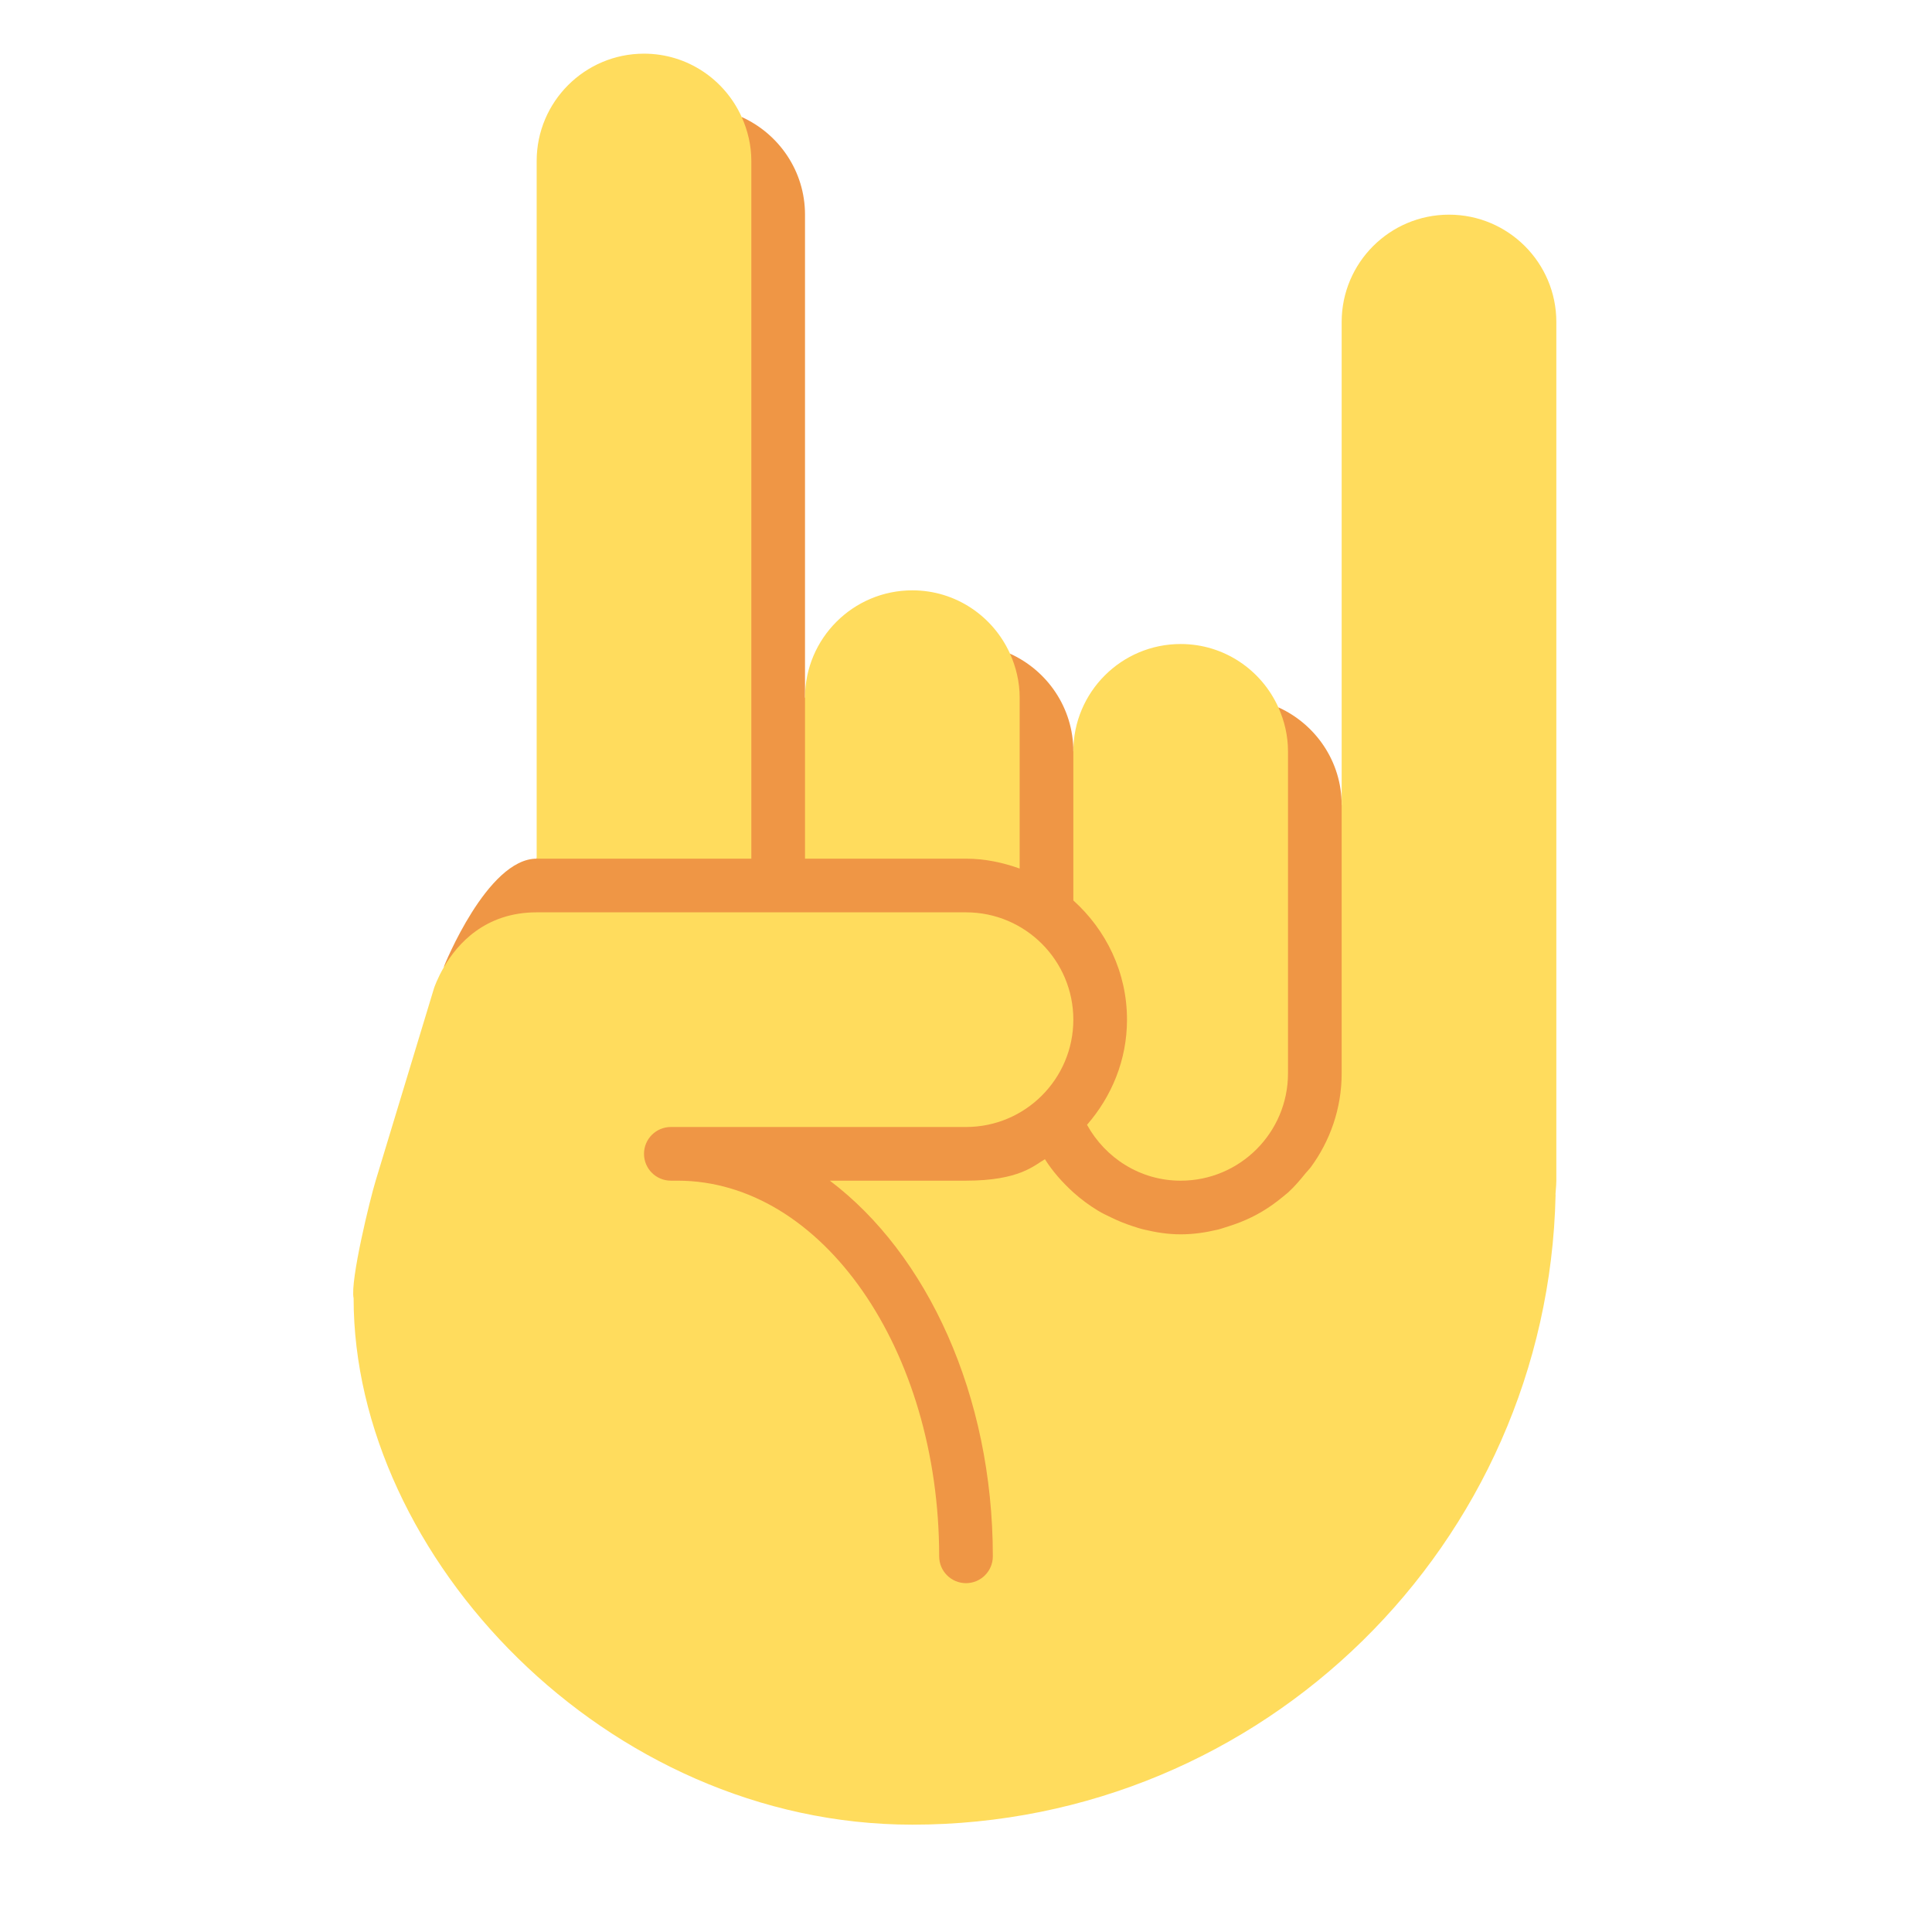
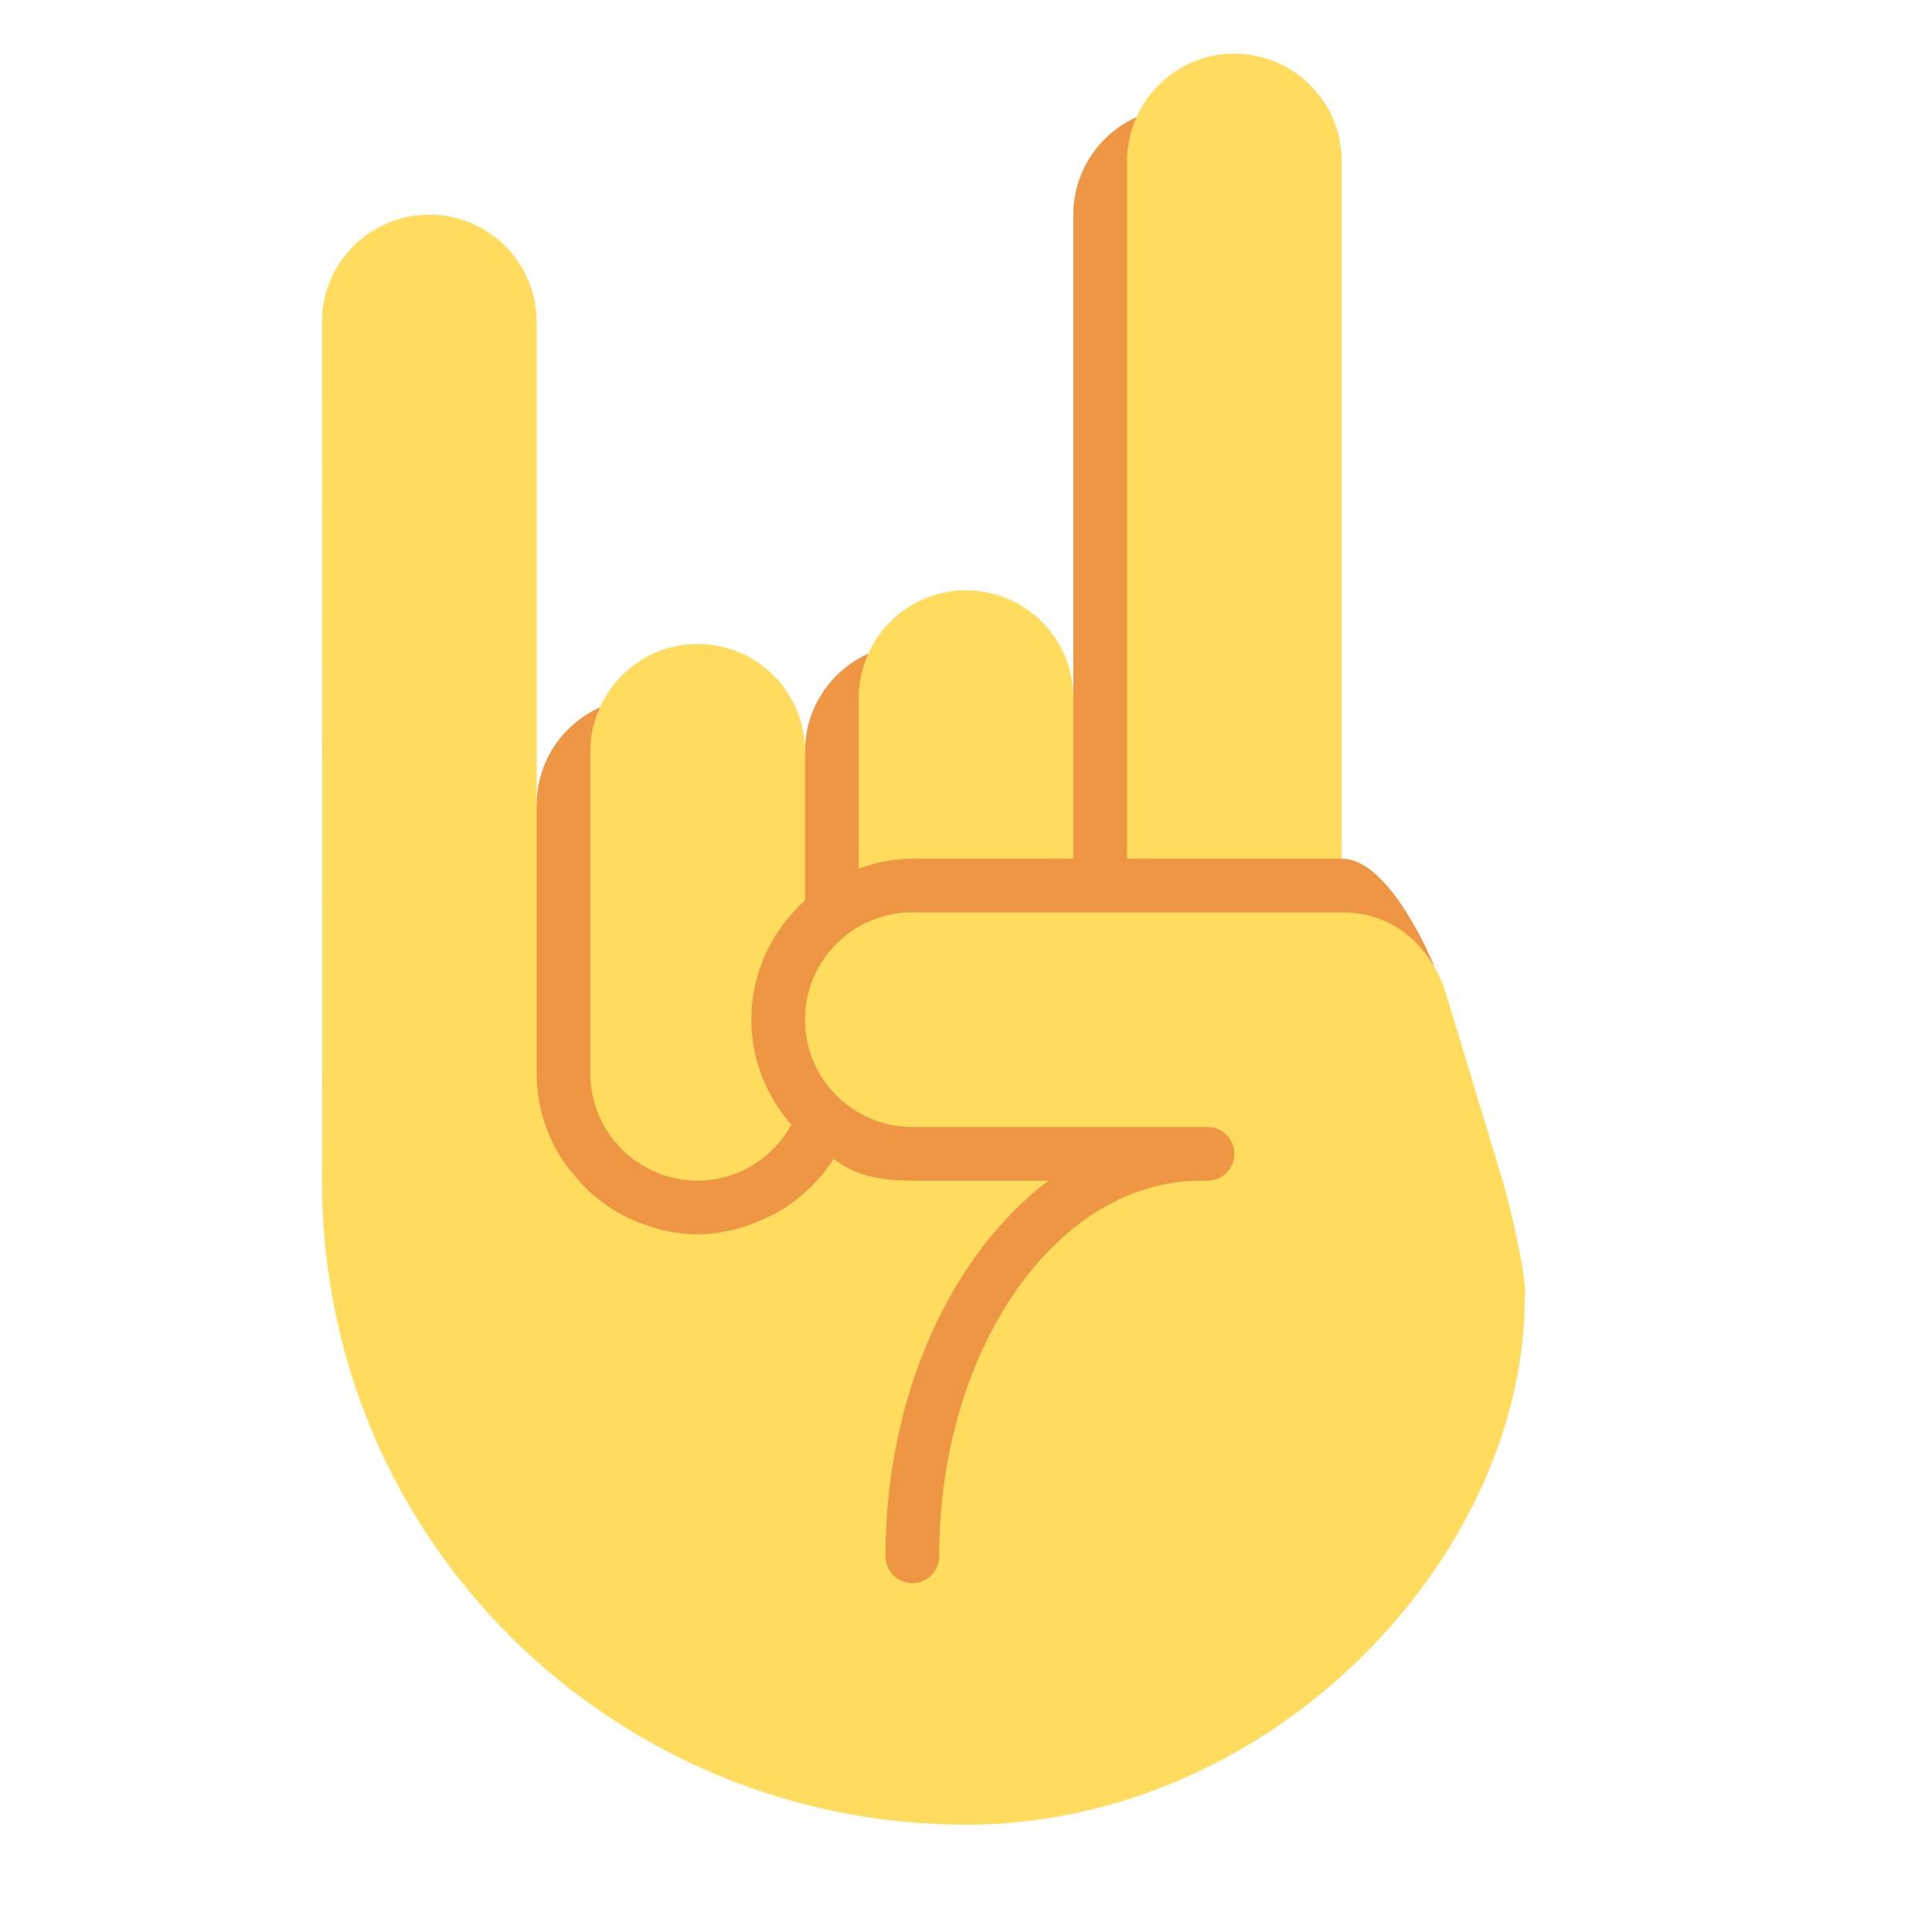
- <svg xmlns="http://www.w3.org/2000/svg" viewBox="0 0 45 45" style="enable-background:new 0 0 45 45;" xml:space="preserve" version="1.1" id="svg2">
-   <defs id="defs6">
-     <clipPath id="clipPath16" clipPathUnits="userSpaceOnUse">
-       <path id="path18" d="M 0,36 36,36 36,0 0,0 0,36 Z" />
-     </clipPath>
-   </defs>
-   <g transform="matrix(1.25,0,0,-1.25,0,45)" id="g10">
-     <g id="g12">
-       <g clip-path="url(#clipPath16)" id="g14">
-         <g transform="translate(23.8202,22.8202)" id="g20">
-           <path id="path22" style="fill:#ef9645;fill-opacity:1;fill-rule:nonzero;stroke:none" d="M 0,0 C 0.113,-0.251 -3.82,-0.82 -3.82,-0.82 -3.82,-0.009 -4.306,0.686 -5,1 -4.887,0.749 -8.82,0.18 -8.82,0.18 l 0,9 c 0,0.811 -0.486,1.506 -1.18,1.82 0.113,-0.251 -3.82,-13.82 -3.82,-13.82 -0.922,0 -1.724,-2 -1.724,-2 0,0 -10e-4,-0.013 -10e-4,-0.015 10e-4,0.007 0.213,-8.988 0.213,-8.988 l 9.512,-5.497 8,7.5 0,10 -1,0 C 1.18,-1.009 0.694,-0.314 0,0" />
-         </g>
-         <g transform="translate(20,19.2217)" id="g24">
-           <path id="path26" style="fill:#ffdc5d;fill-opacity:1;fill-rule:nonzero;stroke:none" d="M 0,0 C 0.609,-0.549 1,-1.336 1,-2.222 1,-2.975 0.713,-3.654 0.255,-4.181 0.596,-4.798 1.245,-5.222 2,-5.222 c 1.104,0 2,0.896 2,2 l 0,6 C 4,3.071 3.933,3.348 3.82,3.598 3.507,4.293 2.811,4.778 2,4.778 c -1.104,0 -2,-0.895 -2,-2 l 0,-1 L 0,0 Z" />
-         </g>
-         <g transform="translate(29,30)" id="g28">
-           <path id="path30" style="fill:#ffdc5d;fill-opacity:1;fill-rule:nonzero;stroke:none" d="M 0,0 C 0,1.104 -0.896,2 -2,2 -3.104,2 -4,1.104 -4,0 l 0,-9 0,-2 0,-3 c 0,-0.658 -0.217,-1.262 -0.578,-1.753 -0.028,-0.037 -0.061,-0.068 -0.089,-0.102 -0.104,-0.129 -0.21,-0.255 -0.332,-0.366 -0.033,-0.027 -0.066,-0.054 -0.1,-0.082 -0.119,-0.098 -0.243,-0.188 -0.377,-0.268 -0.066,-0.039 -0.131,-0.075 -0.201,-0.109 -0.139,-0.069 -0.285,-0.125 -0.435,-0.172 -0.068,-0.02 -0.131,-0.045 -0.2,-0.061 C -6.534,-16.966 -6.763,-17 -7,-17 c -0.236,0 -0.461,0.036 -0.681,0.089 -0.076,0.017 -0.148,0.042 -0.222,0.066 -0.137,0.044 -0.269,0.099 -0.396,0.161 -0.082,0.04 -0.163,0.077 -0.24,0.124 -0.164,0.1 -0.318,0.213 -0.46,0.341 -0.202,0.184 -0.384,0.387 -0.53,0.618 10e-4,0.001 0.002,0.002 0.003,0.003 C -9.727,-15.713 -10,-16 -11,-16 l -2.537,0 c 1.808,-1.365 3.037,-3.99 3.037,-7 0,-0.276 -0.224,-0.5 -0.5,-0.5 -0.276,0 -0.5,0.224 -0.5,0.5 0,3.859 -2.187,7 -4.875,7 l -0.125,0 c -0.276,0 -0.5,0.224 -0.5,0.5 0,0.276 0.224,0.5 0.5,0.5 l 1.5,0 4,0 c 1.104,0 2,0.896 2,2 0,1.104 -0.896,2 -2,2 l -8,0 c -0.968,0 -1.481,-0.596 -1.725,-1.015 -0.126,-0.216 -0.185,-0.389 -0.188,-0.4 L -22,-16 c -0.103,-0.335 -0.479,-1.871 -0.411,-2.191 0,-4.809 4.696,-9.809 10.411,-9.809 6.537,0 11.844,5.231 11.986,11.734 C -0.021,-16.272 0,-16.099 0,-16 L 0,0 Z" />
-         </g>
-         <g transform="translate(15,20)" id="g32">
-           <path id="path34" style="fill:#ffdc5d;fill-opacity:1;fill-rule:nonzero;stroke:none" d="M 0,0 3,0 C 3.352,0 3.685,-0.072 4,-0.184 L 4,1 4,3 C 4,3.293 3.933,3.569 3.82,3.82 3.507,4.515 2.811,5 2,5 0.896,5 0,4.104 0,3 L 0,1 0,0 Z" />
-         </g>
-         <g transform="translate(14,20)" id="g36">
-           <path id="path38" style="fill:#ffdc5d;fill-opacity:1;fill-rule:nonzero;stroke:none" d="m 0,0 0,13 c 0,0.293 -0.067,0.569 -0.18,0.82 C -0.493,14.515 -1.189,15 -2,15 -3.104,15 -4,14.104 -4,13 l 0,-12 0,-1 1,0 3,0 z" />
-         </g>
-       </g>
-     </g>
-   </g>
+ <svg xmlns="http://www.w3.org/2000/svg" viewBox="0 0 36 36">
+   <path fill="#EF9645" d="M25 17.125l-8 .021c-1.104 0-1.875.75-1.875 1.854s.771 1.854 1.875 1.854l5.266.021s.879-.104.879.625c0 .276-.369.625-.646.625 0 0-4.5-.208-4.875 6.875-.015.276-.349.625-.625.625s-.624-.349-.624-.625c0-3.01 1.396-5.938 2.867-6.823-.911 0-1.711-.052-2.242-.052-1 0-1.438-.334-1.438-.333-.146.231-.562 1.271-2.688 1.271-2.375 0-3.021-2.363-3.021-3.021v-5.021L10 15c0-.811.485-1.507 1.18-1.82l-.096 6.654c0 1.104.812 2.083 1.917 2.083.755 0 1.263-.341 1.604-.958-.458-.526-.677-1.133-.677-1.885 0-.886.318-1.795.927-2.344l.042-2.708L15 14c0-.811.485-1.507 1.18-1.82L16.125 15l-.021 1.021c.315-.111.564-.146.917-.146l2.875.021v-2.917L20 13V4c0-.811.485-1.507 1.18-1.82l-.034 13.66h3.646L25 16c.922 0 1.723 2 1.723 2l.002.015c-.244-.419-.757-.89-1.725-.89z" />
+   <path fill="#FFDC5D" d="M15 16.778c-.609.549-1 1.336-1 2.222 0 .753.287 1.433.745 1.959C14.404 21.576 13.755 22 13 22c-1.104 0-2-.896-2-2v-6c0-.293.067-.569.18-.82.313-.695 1.009-1.18 1.82-1.18 1.104 0 2 .896 2 2v2.778z" />
+   <path fill="#FFDC5D" d="M6 6c0-1.104.896-2 2-2s2 .896 2 2v14c0 .658.217 1.262.578 1.753.027.037.061.068.089.103.104.129.21.255.332.365.033.027.065.055.1.082.119.099.243.189.377.269.066.039.132.074.201.108.14.069.285.125.435.172.067.021.131.046.2.062.222.052.451.086.688.086.236 0 .461-.036.681-.089.076-.018.148-.042.223-.066.137-.044.269-.099.396-.161.082-.04.163-.076.24-.124.164-.1.318-.213.46-.341.202-.184.384-.387.53-.618l-.003-.003c.2.115.473.402 1.473.402h2.537c-1.809 1.365-3.037 3.99-3.037 7 0 .276.224.5.5.5s.5-.224.5-.5c0-3.859 2.187-7 4.875-7h.125c.276 0 .5-.224.5-.5s-.224-.5-.5-.5H17c-1.104 0-2-.896-2-2s.896-2 2-2h8c.968 0 1.481.596 1.725 1.015.126.217.185.389.188.4L28 22c.103.335.479 1.871.411 2.191C28.411 29 23.715 34 18 34c-6.537 0-12-5.25-12-12 .008.007 0-16 0-16z" />
+   <path fill="#FFDC5D" d="M20 16h-3c-.352 0-.685.072-1 .184V13c0-.293.067-.569.18-.82.313-.695 1.009-1.18 1.82-1.18 1.104 0 2 .896 2 2v3zm1 0V3c0-.293.067-.569.18-.82C21.493 1.485 22.189 1 23 1c1.104 0 2 .896 2 2v13h-4z" />
</svg>
